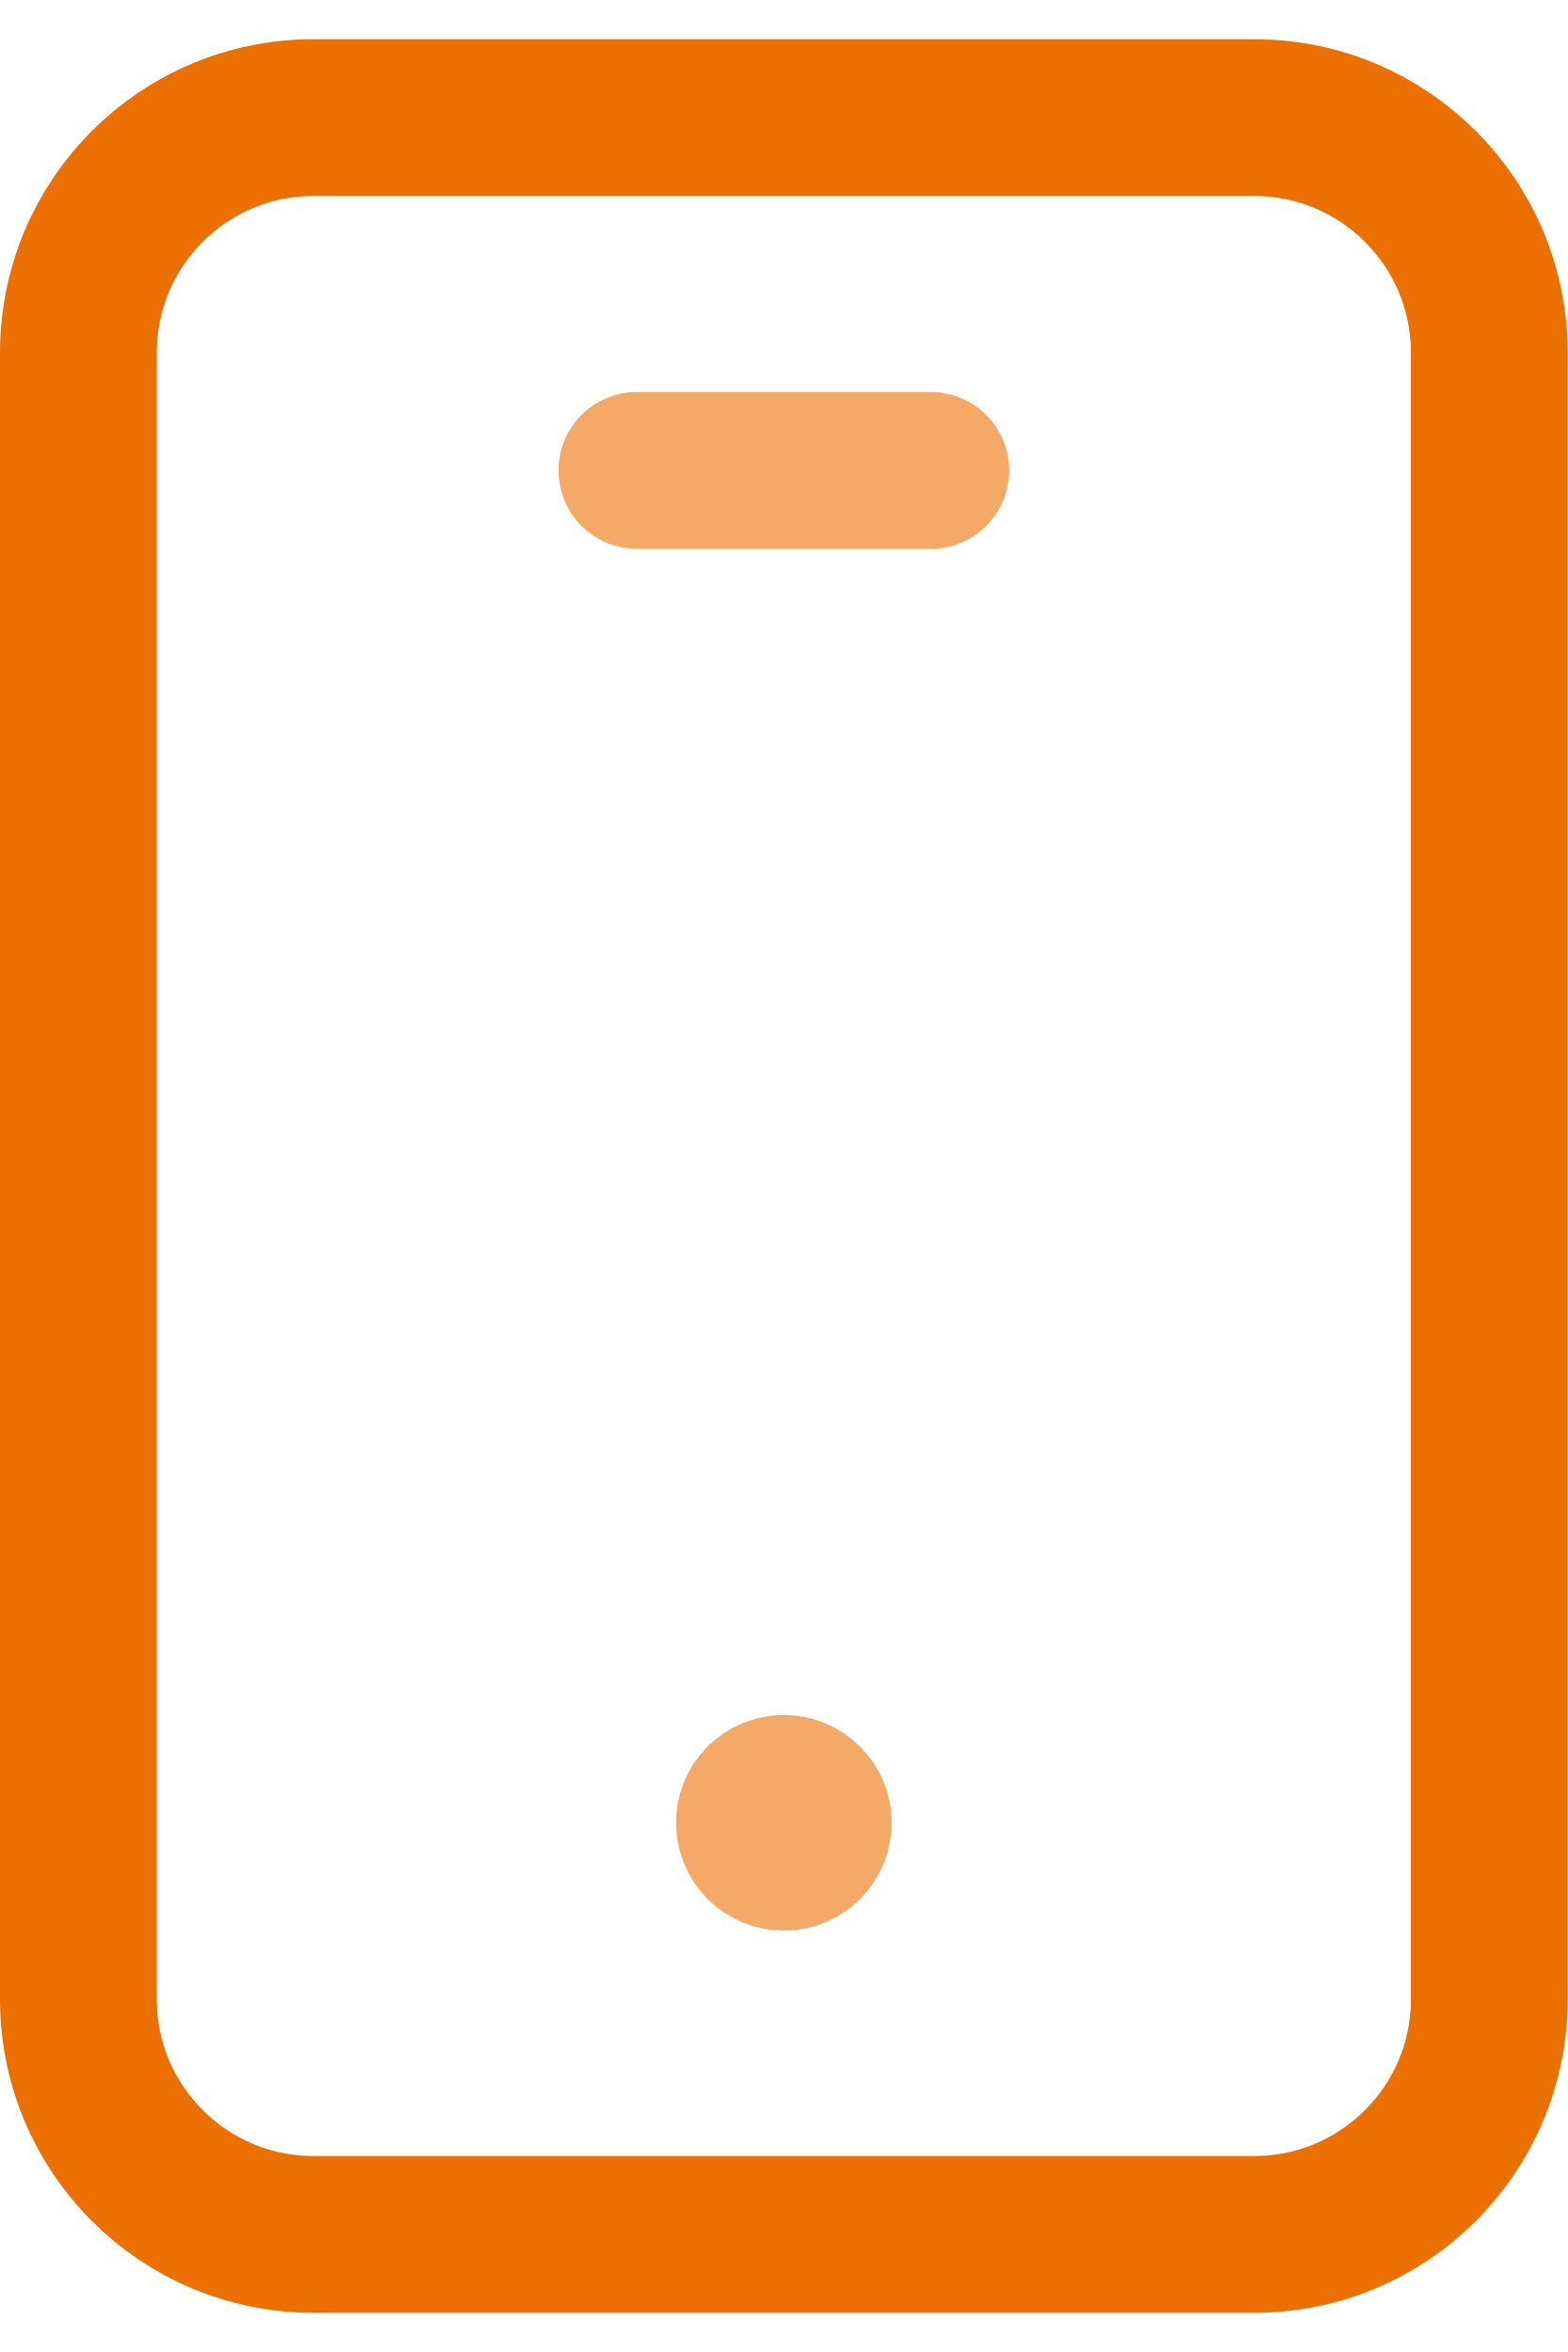
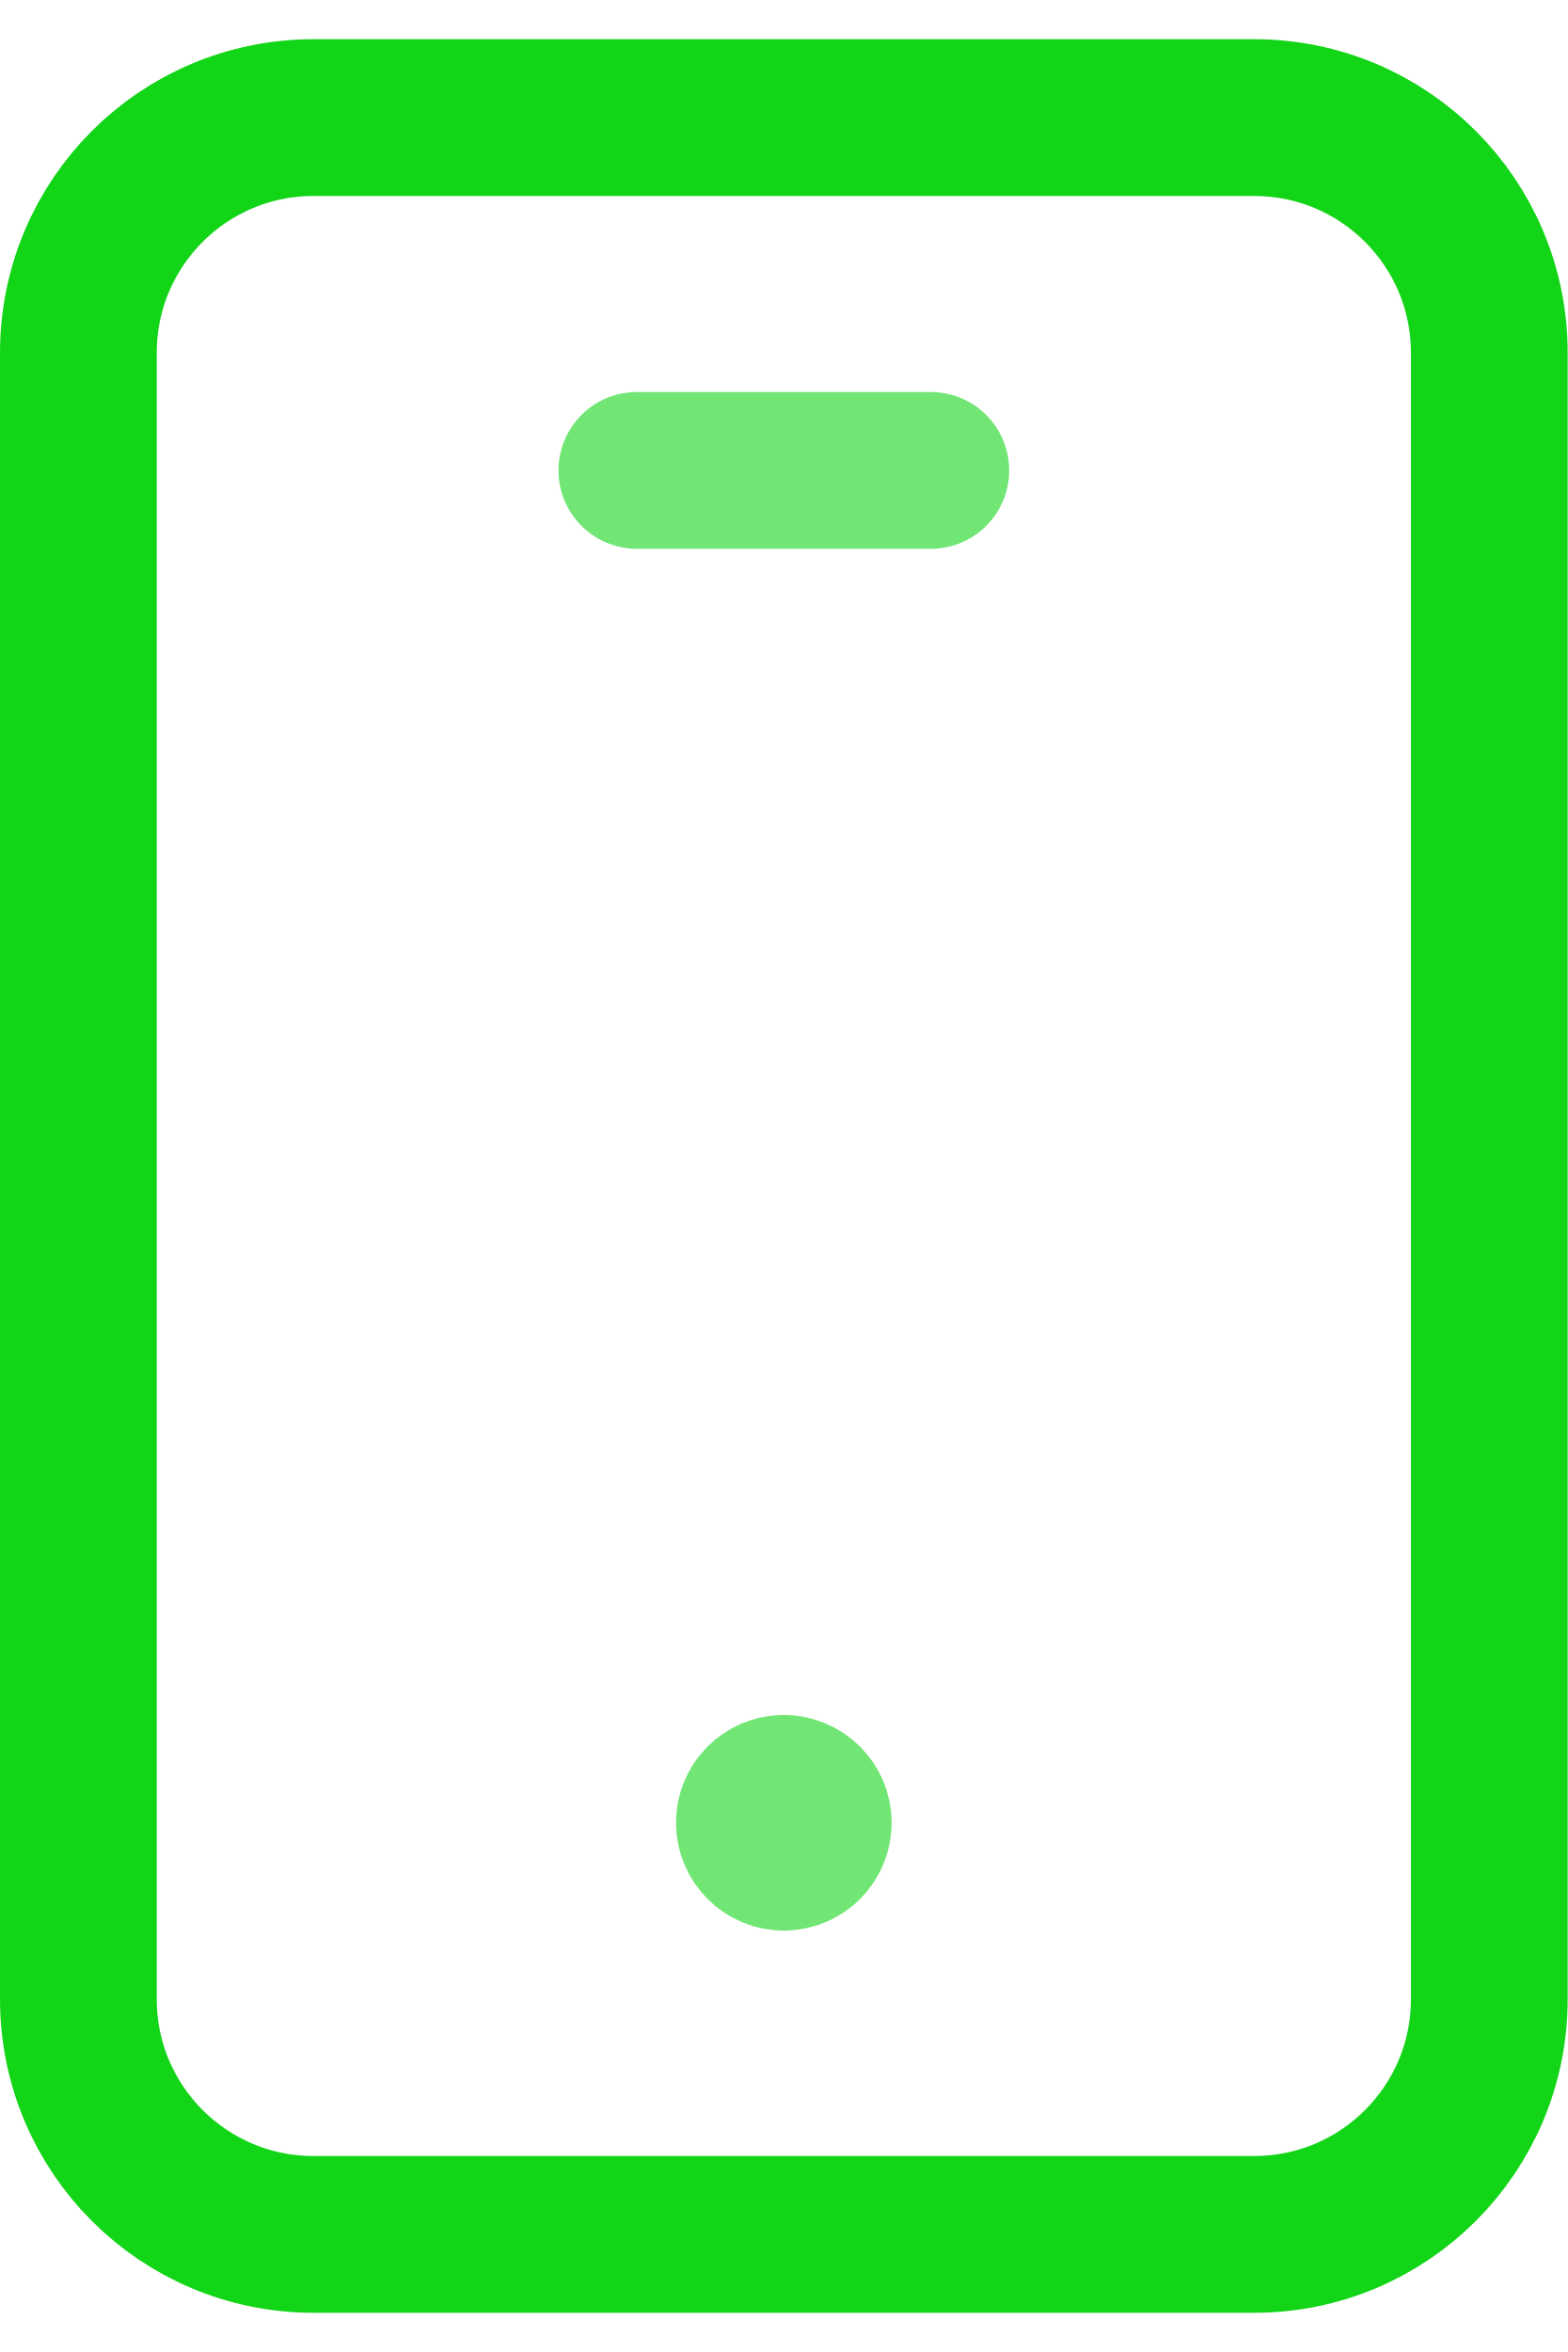
<svg xmlns="http://www.w3.org/2000/svg" width="20" height="30" viewBox="0 0 20 30" fill="none">
-   <path fill-rule="evenodd" clip-rule="evenodd" d="M16 28.5H4C2.342 28.5 1 27.157 1 25.5V4.5C1 2.842 2.342 1.5 4 1.5H16C17.657 1.5 19 2.842 19 4.5V25.5C19 27.157 17.657 28.5 16 28.5Z" stroke="#EC7000" stroke-width="2" stroke-linecap="round" stroke-linejoin="round" />
-   <path opacity="0.6" d="M9.998 22.875C9.791 22.875 9.623 23.043 9.625 23.25C9.625 23.457 9.793 23.625 10 23.625C10.207 23.625 10.375 23.457 10.375 23.25C10.375 23.043 10.207 22.875 9.998 22.875" stroke="#EC7000" stroke-width="2" stroke-linecap="round" stroke-linejoin="round" />
-   <path opacity="0.6" d="M8.125 6H11.875" stroke="#EC7000" stroke-width="2" stroke-linecap="round" stroke-linejoin="round" />
+   <path fill-rule="evenodd" clip-rule="evenodd" d="M16 28.5H4C2.342 28.5 1 27.157 1 25.5V4.5C1 2.842 2.342 1.5 4 1.5H16C17.657 1.5 19 2.842 19 4.5V25.5C19 27.157 17.657 28.5 16 28.5Z" stroke="#13D518" stroke-width="2" stroke-linecap="round" stroke-linejoin="round" />
+   <path opacity="0.6" d="M9.998 22.875C9.791 22.875 9.623 23.043 9.625 23.25C9.625 23.457 9.793 23.625 10 23.625C10.207 23.625 10.375 23.457 10.375 23.25C10.375 23.043 10.207 22.875 9.998 22.875" stroke="#13D518" stroke-width="2" stroke-linecap="round" stroke-linejoin="round" />
+   <path opacity="0.6" d="M8.125 6H11.875" stroke="#13D518" stroke-width="2" stroke-linecap="round" stroke-linejoin="round" />
</svg>
